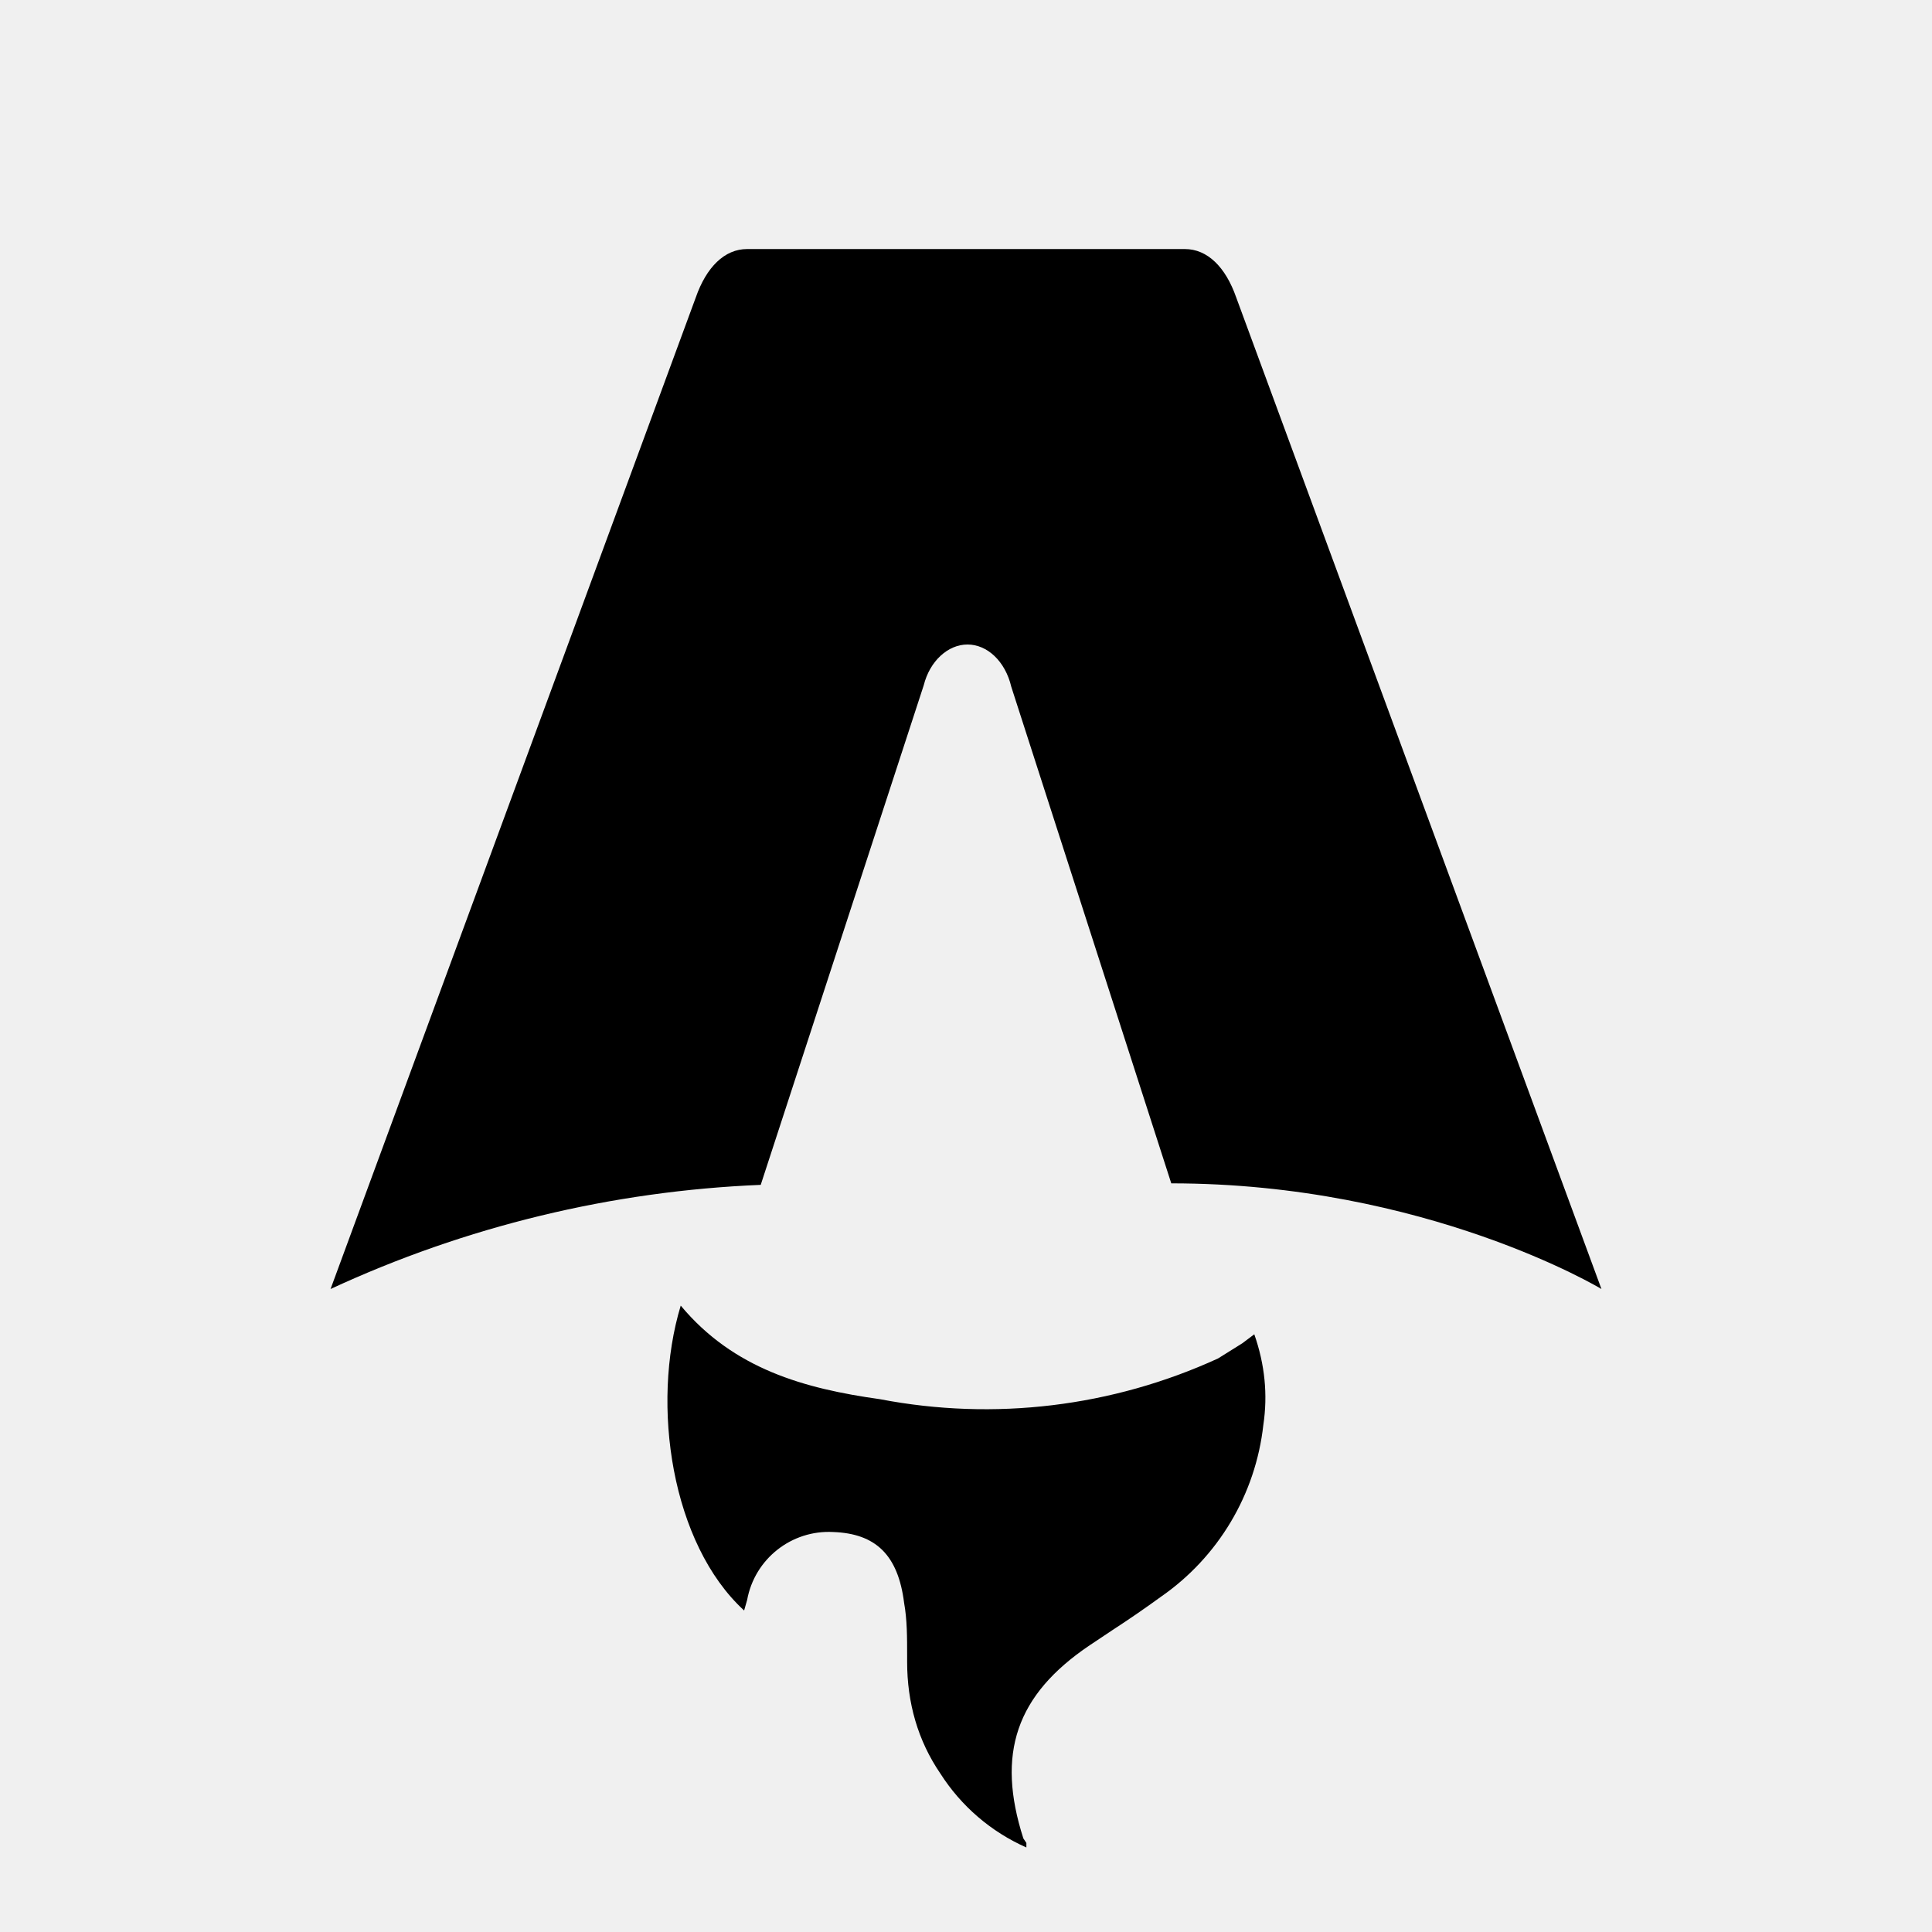
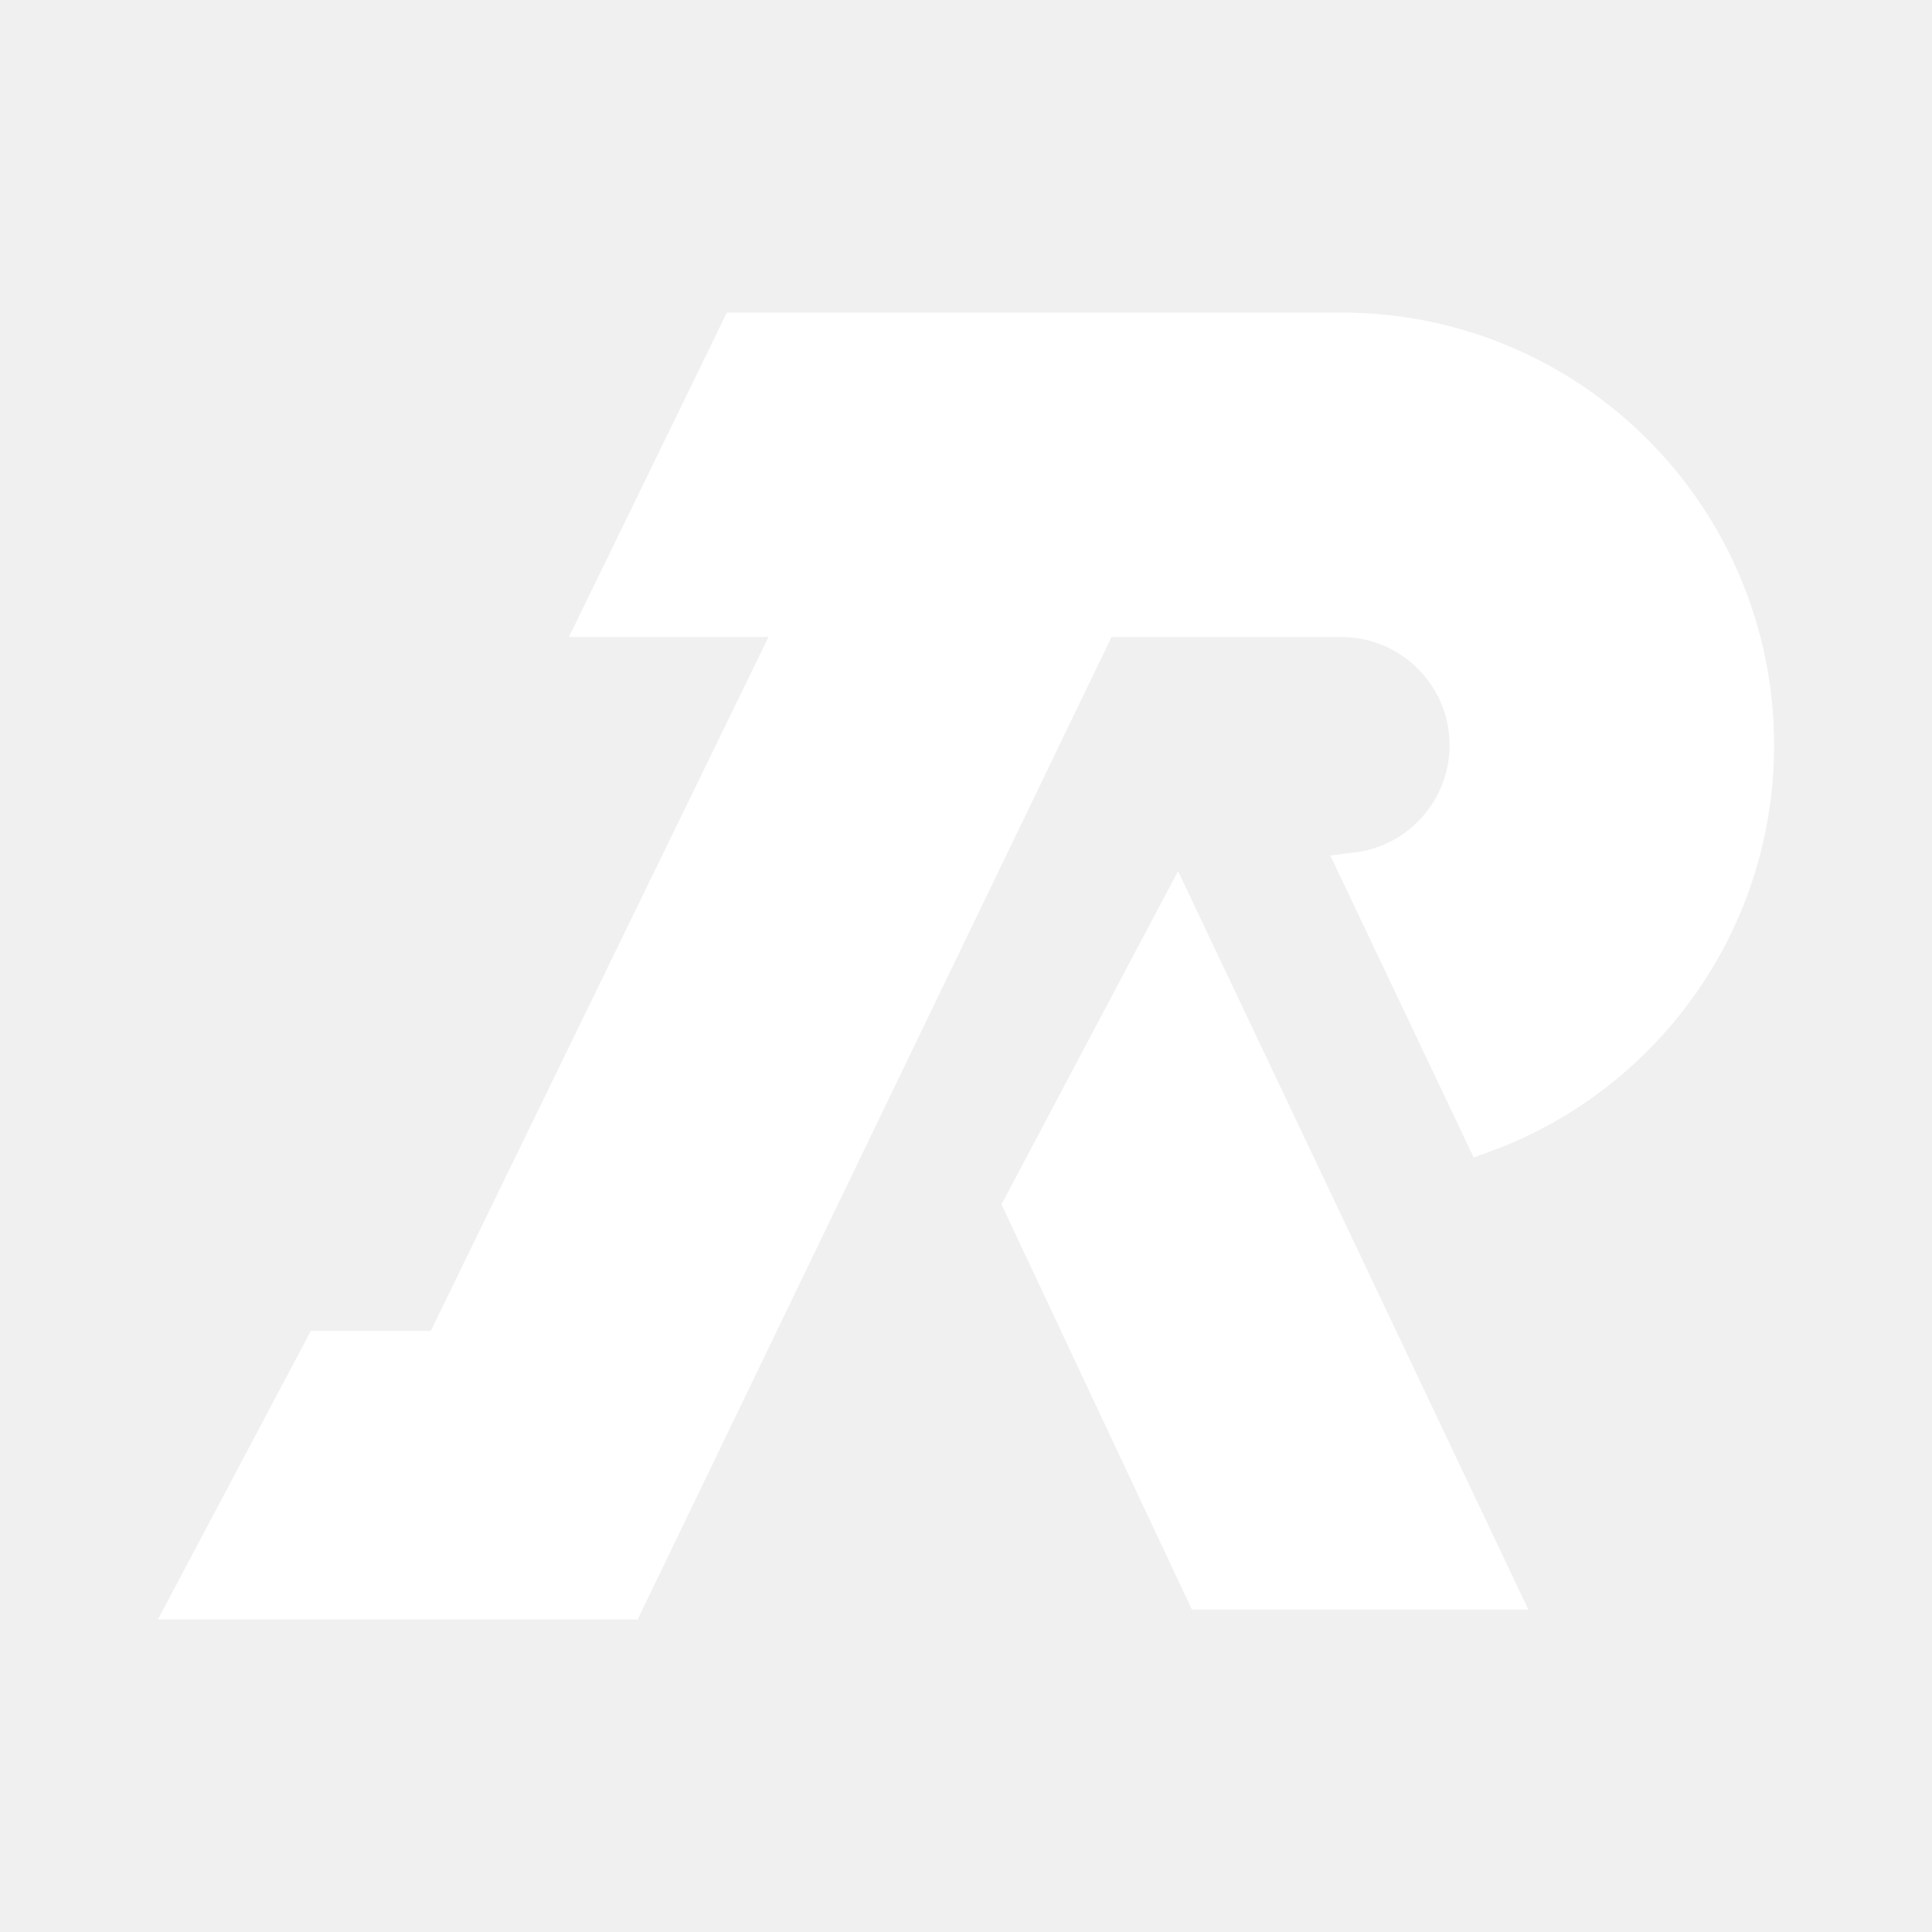
- <svg xmlns="http://www.w3.org/2000/svg" fill="none" viewBox="0 0 128 128">
-   <path d="M50.4 78.5a75.1 75.1 0 0 0-28.5 6.9l24.2-65.7c.7-2 1.9-3.2 3.4-3.2h29c1.5 0 2.7 1.2 3.4 3.2l24.2 65.7s-11.6-7-28.5-7L67 45.5c-.4-1.7-1.6-2.8-2.9-2.8-1.3 0-2.5 1.1-2.9 2.7L50.4 78.5Zm-1.1 28.2Zm-4.2-20.2c-2 6.6-.6 15.8 4.2 20.2a17.5 17.5 0 0 1 .2-.7 5.5 5.5 0 0 1 5.7-4.5c2.8.1 4.3 1.5 4.7 4.7.2 1.1.2 2.3.2 3.5v.4c0 2.7.7 5.2 2.2 7.4a13 13 0 0 0 5.7 4.9v-.3l-.2-.3c-1.8-5.6-.5-9.5 4.4-12.8l1.5-1a73 73 0 0 0 3.2-2.2 16 16 0 0 0 6.8-11.4c.3-2 .1-4-.6-6l-.8.6-1.6 1a37 37 0 0 1-22.4 2.7c-5-.7-9.7-2-13.2-6.2Z" />
-   <style>
-         path { fill: #000; }
-         @media (prefers-color-scheme: dark) {
-             path { fill: #FFF; }
-         }
-     </style>
+ <svg xmlns="http://www.w3.org/2000/svg" width="128mm" height="128mm" viewBox="0 0 128 128" version="1.1" id="svg1" xml:space="preserve">
+   <g id="layer1" transform="translate(-683.9936,-132.488)">
+     <path id="path11-0" style="display:inline;fill:#ffffff;fill-opacity:1;stroke:#ffffff;stroke-width:2.392" d="m 732.899,154.392 -9.303,19.107 23.152,2e-5 h 26.121 c 4.616,2.8e-4 8.358,3.742 8.358,8.358 4.6e-4,4.26 -3.186,7.776 -7.306,8.294 l 8.324,17.53 c 10.552,-3.832 18.09,-13.948 18.09,-25.824 10e-5,-15.169 -12.297,-27.466 -27.466,-27.466 z" />
+     <path style="fill:#ffffff;fill-opacity:1;stroke:none;stroke-width:2.392;stroke-dasharray:none" d="m 704.588,220.662 h 7.947 l 32.252,-66.27 36.222,0.013 -10.117,19.094 H 758.21 L 726.24,239.781 h -31.783 z" id="path12-3" />
+     <path style="fill:#ffffff;fill-opacity:1;stroke:none;stroke-width:2.392;stroke-dasharray:none" d="m 762.042,190.204 23.205,48.918 h -22.29 l -12.612,-26.842 z" id="path13-0" />
+   </g>
</svg>
